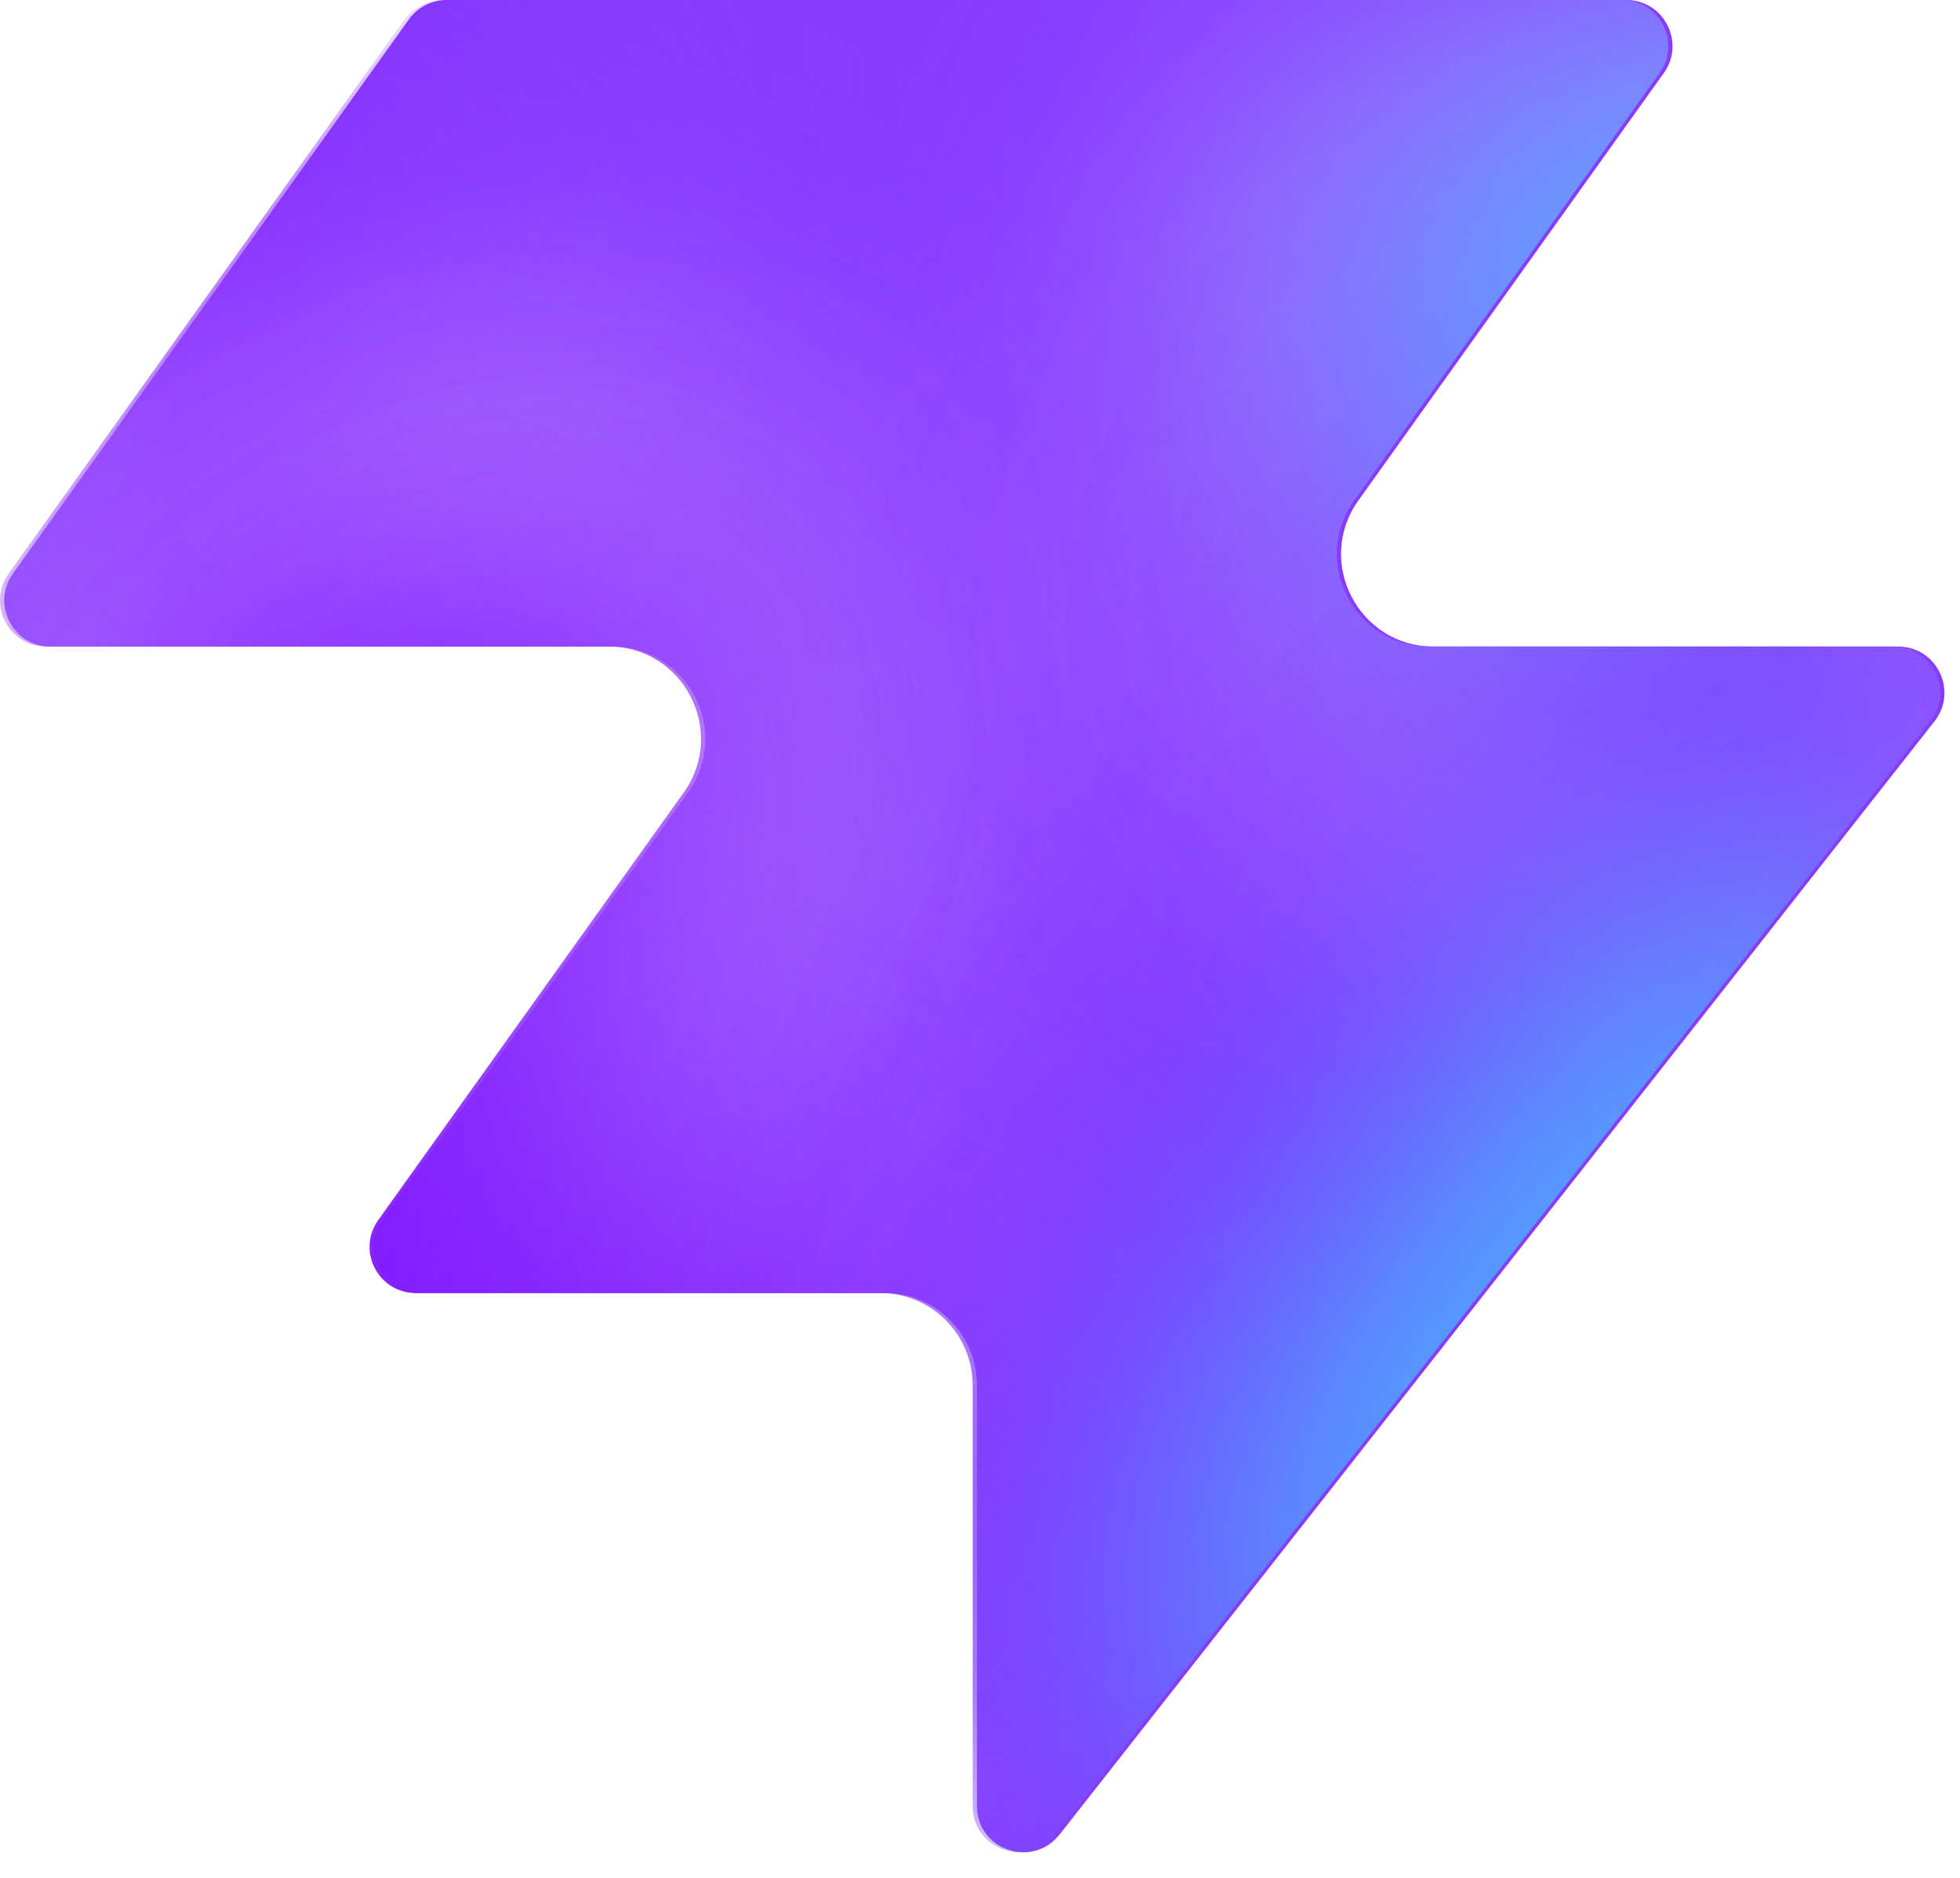
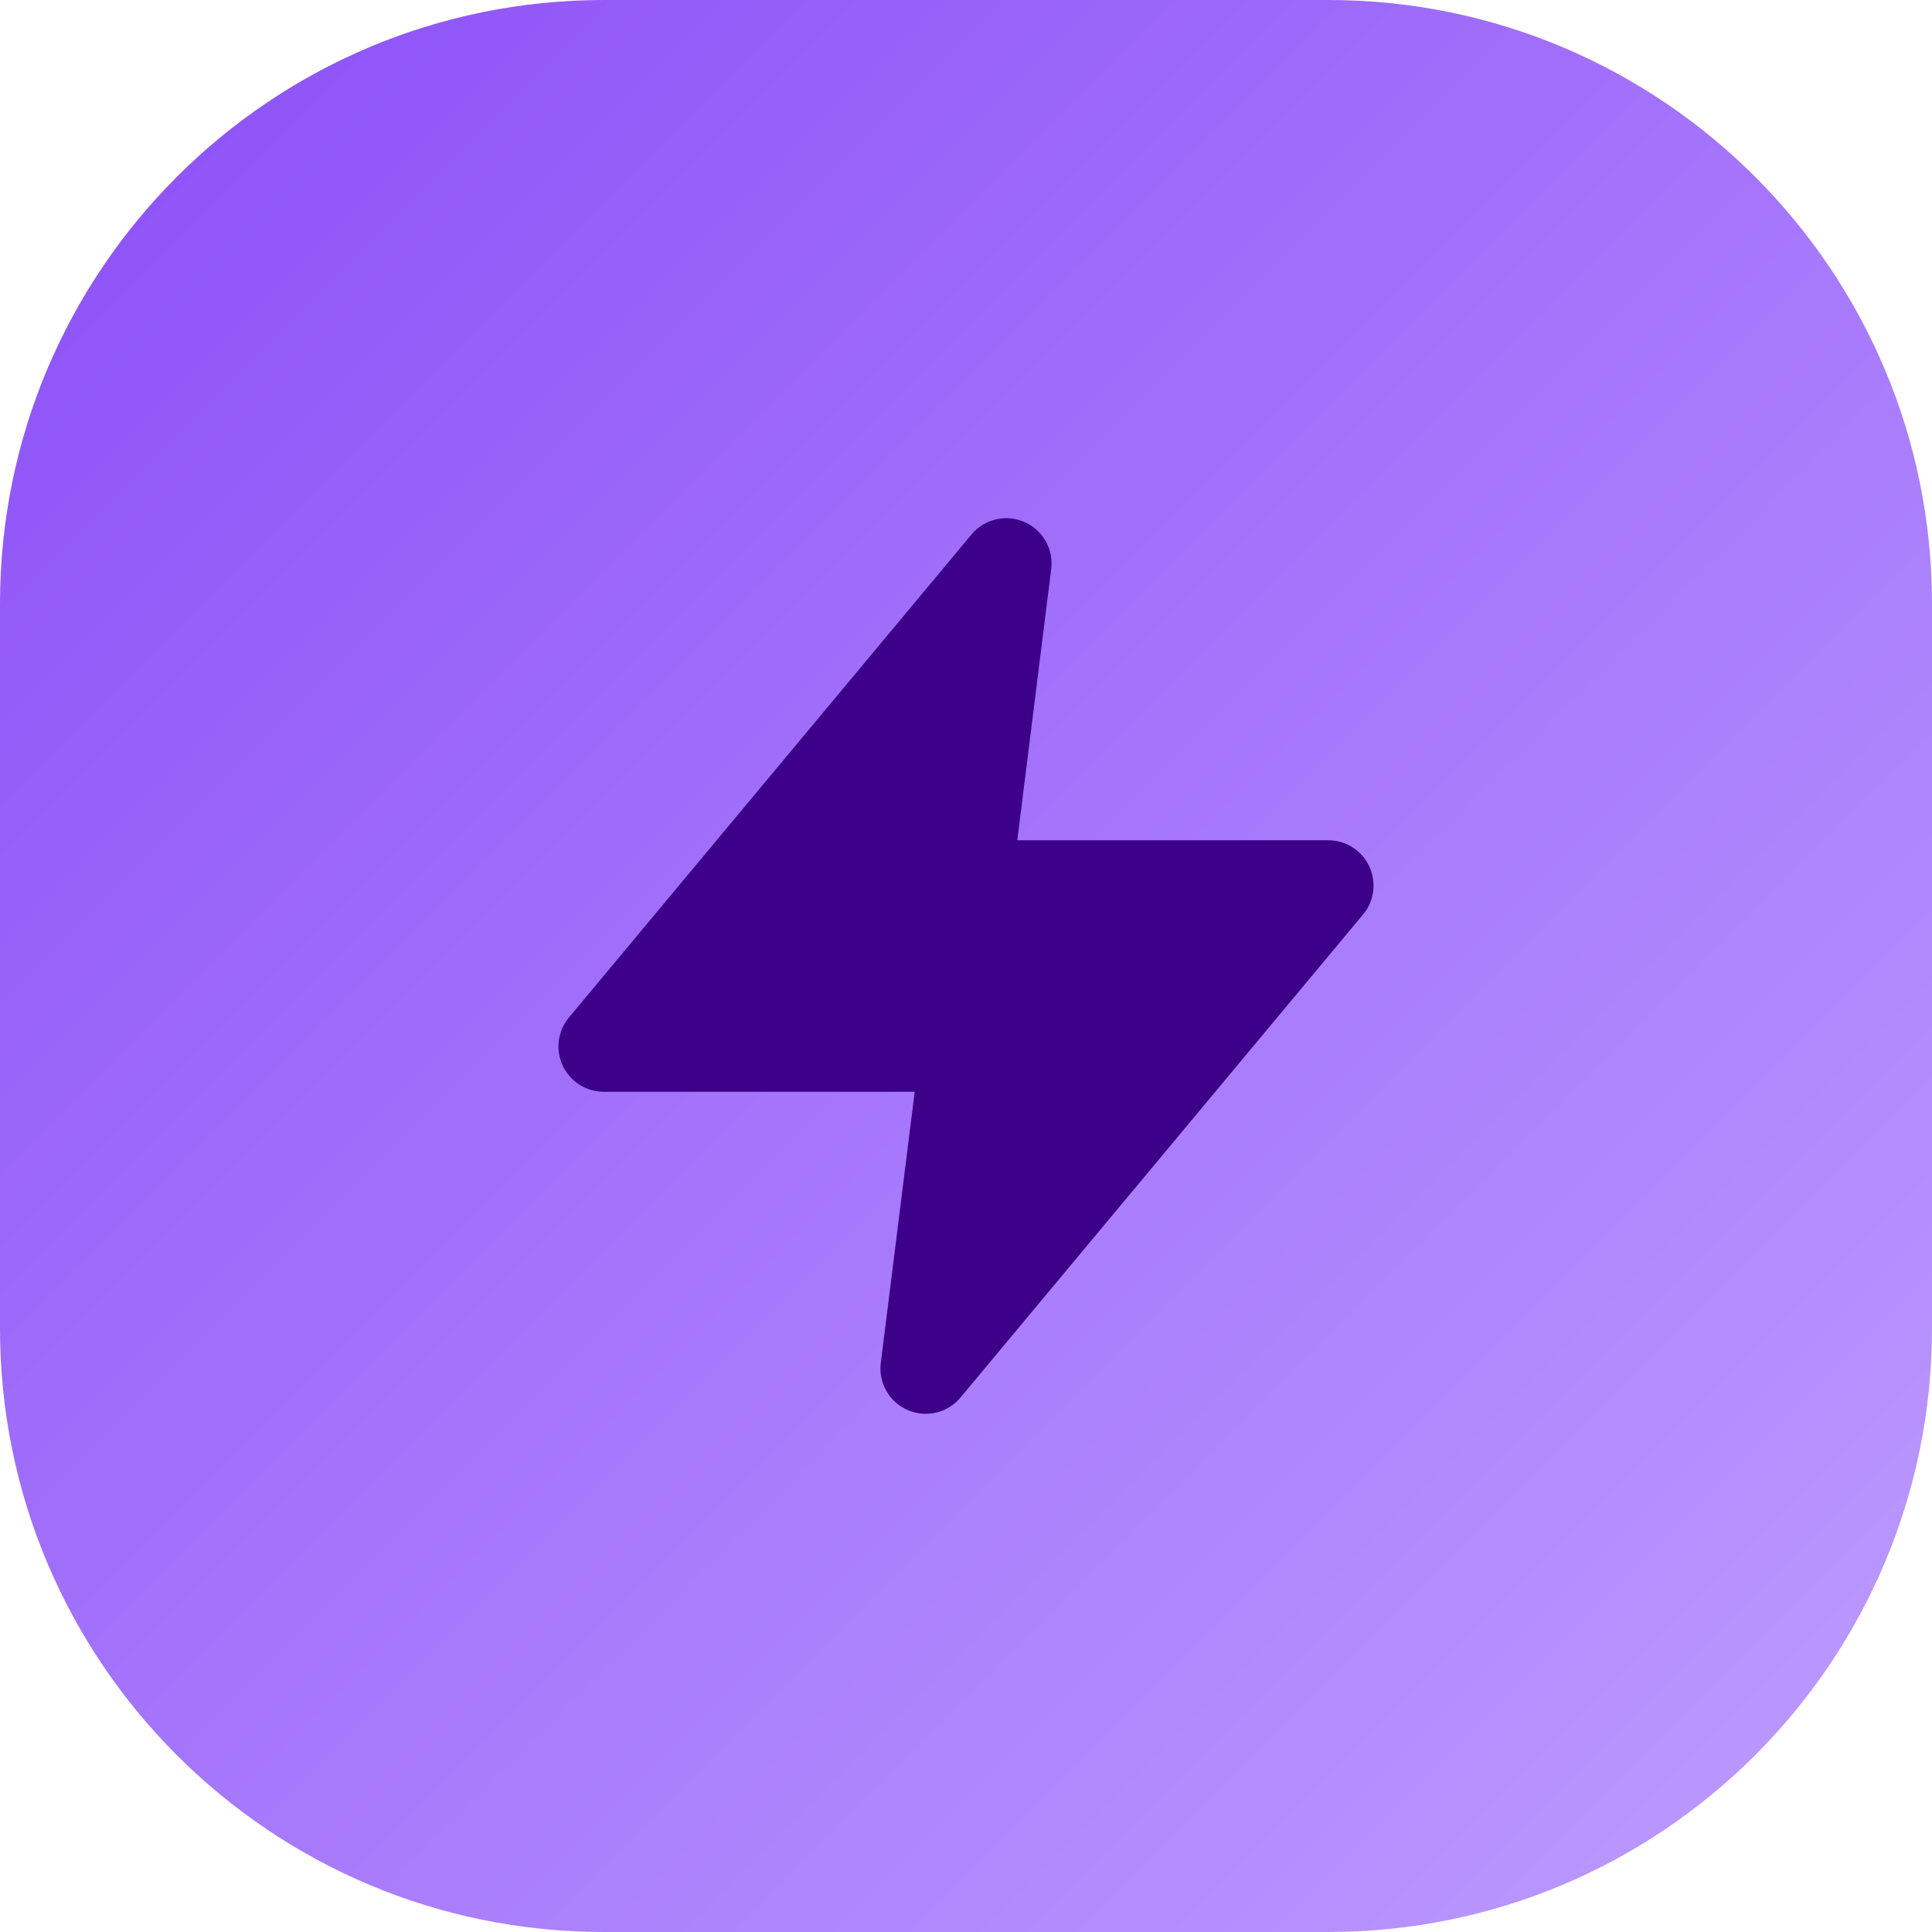
- <svg xmlns="http://www.w3.org/2000/svg" width="48" height="46" fill="none" viewBox="0 0 48 46">
-   <path fill="#863bff" d="M25.946 44.938c-.664.845-2.021.375-2.021-.698V33.937a2.26 2.26 0 0 0-2.262-2.262H10.287c-.92 0-1.456-1.04-.92-1.788l7.48-10.471c1.07-1.497 0-3.578-1.842-3.578H1.237c-.92 0-1.456-1.04-.92-1.788L10.013.474c.214-.297.556-.474.92-.474h28.894c.92 0 1.456 1.04.92 1.788l-7.48 10.471c-1.07 1.498 0 3.579 1.842 3.579h11.377c.943 0 1.473 1.088.89 1.83L25.947 44.94z" style="fill:#863bff;fill:color(display-p3 .525 .23 1);fill-opacity:1" />
-   <mask id="a" width="48" height="46" x="0" y="0" maskUnits="userSpaceOnUse" style="mask-type:alpha">
-     <path fill="#000" d="M25.842 44.938c-.664.844-2.021.375-2.021-.698V33.937a2.26 2.26 0 0 0-2.262-2.262H10.183c-.92 0-1.456-1.04-.92-1.788l7.48-10.471c1.07-1.498 0-3.579-1.842-3.579H1.133c-.92 0-1.456-1.04-.92-1.787L9.91.473c.214-.297.556-.474.92-.474h28.894c.92 0 1.456 1.04.92 1.788l-7.48 10.471c-1.07 1.498 0 3.578 1.842 3.578h11.377c.943 0 1.473 1.088.89 1.832L25.843 44.94z" style="fill:#000;fill-opacity:1" />
-   </mask>
-   <g mask="url(#a)">
-     <g filter="url(#b)">
-       <ellipse cx="5.508" cy="14.704" fill="#ede6ff" rx="5.508" ry="14.704" style="fill:#ede6ff;fill:color(display-p3 .927 .903 1);fill-opacity:1" transform="matrix(.00324 1 1 -.00324 -4.47 31.516)" />
-     </g>
-     <g filter="url(#c)">
-       <ellipse cx="10.399" cy="29.851" fill="#ede6ff" rx="10.399" ry="29.851" style="fill:#ede6ff;fill:color(display-p3 .927 .903 1);fill-opacity:1" transform="matrix(.00324 1 1 -.00324 -39.328 7.883)" />
-     </g>
-     <g filter="url(#d)">
-       <ellipse cx="5.508" cy="30.487" fill="#7e14ff" rx="5.508" ry="30.487" style="fill:#7e14ff;fill:color(display-p3 .492 .077 1);fill-opacity:1" transform="rotate(89.814 -25.913 -14.639)scale(1 -1)" />
-     </g>
-     <g filter="url(#e)">
-       <ellipse cx="5.508" cy="30.599" fill="#7e14ff" rx="5.508" ry="30.599" style="fill:#7e14ff;fill:color(display-p3 .492 .077 1);fill-opacity:1" transform="rotate(89.814 -32.644 -3.334)scale(1 -1)" />
-     </g>
-     <g filter="url(#f)">
-       <ellipse cx="5.508" cy="30.599" fill="#7e14ff" rx="5.508" ry="30.599" style="fill:#7e14ff;fill:color(display-p3 .492 .077 1);fill-opacity:1" transform="matrix(.00324 1 1 -.00324 -34.34 30.47)" />
-     </g>
-     <g filter="url(#g)">
-       <ellipse cx="14.072" cy="22.078" fill="#ede6ff" rx="14.072" ry="22.078" style="fill:#ede6ff;fill:color(display-p3 .927 .903 1);fill-opacity:1" transform="rotate(93.35 24.506 48.493)scale(-1 1)" />
-     </g>
-     <g filter="url(#h)">
-       <ellipse cx="3.47" cy="21.501" fill="#7e14ff" rx="3.47" ry="21.501" style="fill:#7e14ff;fill:color(display-p3 .492 .077 1);fill-opacity:1" transform="rotate(89.009 28.708 47.59)scale(-1 1)" />
-     </g>
-     <g filter="url(#i)">
-       <ellipse cx="3.47" cy="21.501" fill="#7e14ff" rx="3.47" ry="21.501" style="fill:#7e14ff;fill:color(display-p3 .492 .077 1);fill-opacity:1" transform="rotate(89.009 28.708 47.59)scale(-1 1)" />
-     </g>
-     <g filter="url(#j)">
-       <ellipse cx=".387" cy="8.972" fill="#7e14ff" rx="4.407" ry="29.108" style="fill:#7e14ff;fill:color(display-p3 .492 .077 1);fill-opacity:1" transform="rotate(39.51 .387 8.972)" />
-     </g>
-     <g filter="url(#k)">
-       <ellipse cx="47.523" cy="-6.092" fill="#7e14ff" rx="4.407" ry="29.108" style="fill:#7e14ff;fill:color(display-p3 .492 .077 1);fill-opacity:1" transform="rotate(37.892 47.523 -6.092)" />
-     </g>
-     <g filter="url(#l)">
-       <ellipse cx="41.412" cy="6.333" fill="#47bfff" rx="5.971" ry="9.665" style="fill:#47bfff;fill:color(display-p3 .28 .748 1);fill-opacity:1" transform="rotate(37.892 41.412 6.333)" />
-     </g>
-     <g filter="url(#m)">
-       <ellipse cx="-1.879" cy="38.332" fill="#7e14ff" rx="4.407" ry="29.108" style="fill:#7e14ff;fill:color(display-p3 .492 .077 1);fill-opacity:1" transform="rotate(37.892 -1.88 38.332)" />
-     </g>
-     <g filter="url(#n)">
-       <ellipse cx="-1.879" cy="38.332" fill="#7e14ff" rx="4.407" ry="29.108" style="fill:#7e14ff;fill:color(display-p3 .492 .077 1);fill-opacity:1" transform="rotate(37.892 -1.88 38.332)" />
-     </g>
-     <g filter="url(#o)">
-       <ellipse cx="35.651" cy="29.907" fill="#7e14ff" rx="4.407" ry="29.108" style="fill:#7e14ff;fill:color(display-p3 .492 .077 1);fill-opacity:1" transform="rotate(37.892 35.651 29.907)" />
-     </g>
-     <g filter="url(#p)">
-       <ellipse cx="38.418" cy="32.4" fill="#47bfff" rx="5.971" ry="15.297" style="fill:#47bfff;fill:color(display-p3 .28 .748 1);fill-opacity:1" transform="rotate(37.892 38.418 32.4)" />
-     </g>
-   </g>
+ <svg xmlns="http://www.w3.org/2000/svg" width="32" height="32" viewBox="0 0 32 32" fill="none">
  <defs>
-     <filter id="b" width="60.045" height="41.654" x="-19.77" y="16.149" color-interpolation-filters="sRGB" filterUnits="userSpaceOnUse">
-       <feFlood flood-opacity="0" result="BackgroundImageFix" />
-       <feBlend in="SourceGraphic" in2="BackgroundImageFix" result="shape" />
-       <feGaussianBlur result="effect1_foregroundBlur_2002_17158" stdDeviation="7.659" />
-     </filter>
-     <filter id="c" width="90.34" height="51.437" x="-54.613" y="-7.533" color-interpolation-filters="sRGB" filterUnits="userSpaceOnUse">
-       <feFlood flood-opacity="0" result="BackgroundImageFix" />
-       <feBlend in="SourceGraphic" in2="BackgroundImageFix" result="shape" />
-       <feGaussianBlur result="effect1_foregroundBlur_2002_17158" stdDeviation="7.659" />
-     </filter>
-     <filter id="d" width="79.355" height="29.4" x="-49.64" y="2.03" color-interpolation-filters="sRGB" filterUnits="userSpaceOnUse">
-       <feFlood flood-opacity="0" result="BackgroundImageFix" />
-       <feBlend in="SourceGraphic" in2="BackgroundImageFix" result="shape" />
-       <feGaussianBlur result="effect1_foregroundBlur_2002_17158" stdDeviation="4.596" />
-     </filter>
-     <filter id="e" width="79.579" height="29.4" x="-45.045" y="20.029" color-interpolation-filters="sRGB" filterUnits="userSpaceOnUse">
-       <feFlood flood-opacity="0" result="BackgroundImageFix" />
-       <feBlend in="SourceGraphic" in2="BackgroundImageFix" result="shape" />
-       <feGaussianBlur result="effect1_foregroundBlur_2002_17158" stdDeviation="4.596" />
-     </filter>
-     <filter id="f" width="79.579" height="29.4" x="-43.513" y="21.178" color-interpolation-filters="sRGB" filterUnits="userSpaceOnUse">
-       <feFlood flood-opacity="0" result="BackgroundImageFix" />
-       <feBlend in="SourceGraphic" in2="BackgroundImageFix" result="shape" />
-       <feGaussianBlur result="effect1_foregroundBlur_2002_17158" stdDeviation="4.596" />
-     </filter>
-     <filter id="g" width="74.749" height="58.852" x="15.756" y="-17.901" color-interpolation-filters="sRGB" filterUnits="userSpaceOnUse">
-       <feFlood flood-opacity="0" result="BackgroundImageFix" />
-       <feBlend in="SourceGraphic" in2="BackgroundImageFix" result="shape" />
-       <feGaussianBlur result="effect1_foregroundBlur_2002_17158" stdDeviation="7.659" />
-     </filter>
-     <filter id="h" width="61.377" height="25.362" x="23.548" y="2.284" color-interpolation-filters="sRGB" filterUnits="userSpaceOnUse">
-       <feFlood flood-opacity="0" result="BackgroundImageFix" />
-       <feBlend in="SourceGraphic" in2="BackgroundImageFix" result="shape" />
-       <feGaussianBlur result="effect1_foregroundBlur_2002_17158" stdDeviation="4.596" />
-     </filter>
-     <filter id="i" width="61.377" height="25.362" x="23.548" y="2.284" color-interpolation-filters="sRGB" filterUnits="userSpaceOnUse">
-       <feFlood flood-opacity="0" result="BackgroundImageFix" />
-       <feBlend in="SourceGraphic" in2="BackgroundImageFix" result="shape" />
-       <feGaussianBlur result="effect1_foregroundBlur_2002_17158" stdDeviation="4.596" />
-     </filter>
-     <filter id="j" width="56.045" height="63.649" x="-27.636" y="-22.853" color-interpolation-filters="sRGB" filterUnits="userSpaceOnUse">
-       <feFlood flood-opacity="0" result="BackgroundImageFix" />
-       <feBlend in="SourceGraphic" in2="BackgroundImageFix" result="shape" />
-       <feGaussianBlur result="effect1_foregroundBlur_2002_17158" stdDeviation="4.596" />
-     </filter>
-     <filter id="k" width="54.814" height="64.646" x="20.116" y="-38.415" color-interpolation-filters="sRGB" filterUnits="userSpaceOnUse">
-       <feFlood flood-opacity="0" result="BackgroundImageFix" />
-       <feBlend in="SourceGraphic" in2="BackgroundImageFix" result="shape" />
-       <feGaussianBlur result="effect1_foregroundBlur_2002_17158" stdDeviation="4.596" />
-     </filter>
-     <filter id="l" width="33.541" height="35.313" x="24.641" y="-11.323" color-interpolation-filters="sRGB" filterUnits="userSpaceOnUse">
-       <feFlood flood-opacity="0" result="BackgroundImageFix" />
-       <feBlend in="SourceGraphic" in2="BackgroundImageFix" result="shape" />
-       <feGaussianBlur result="effect1_foregroundBlur_2002_17158" stdDeviation="4.596" />
-     </filter>
-     <filter id="m" width="54.814" height="64.646" x="-29.286" y="6.009" color-interpolation-filters="sRGB" filterUnits="userSpaceOnUse">
-       <feFlood flood-opacity="0" result="BackgroundImageFix" />
-       <feBlend in="SourceGraphic" in2="BackgroundImageFix" result="shape" />
-       <feGaussianBlur result="effect1_foregroundBlur_2002_17158" stdDeviation="4.596" />
-     </filter>
-     <filter id="n" width="54.814" height="64.646" x="-29.286" y="6.009" color-interpolation-filters="sRGB" filterUnits="userSpaceOnUse">
-       <feFlood flood-opacity="0" result="BackgroundImageFix" />
-       <feBlend in="SourceGraphic" in2="BackgroundImageFix" result="shape" />
-       <feGaussianBlur result="effect1_foregroundBlur_2002_17158" stdDeviation="4.596" />
-     </filter>
-     <filter id="o" width="54.814" height="64.646" x="8.244" y="-2.416" color-interpolation-filters="sRGB" filterUnits="userSpaceOnUse">
-       <feFlood flood-opacity="0" result="BackgroundImageFix" />
-       <feBlend in="SourceGraphic" in2="BackgroundImageFix" result="shape" />
-       <feGaussianBlur result="effect1_foregroundBlur_2002_17158" stdDeviation="4.596" />
-     </filter>
-     <filter id="p" width="39.409" height="43.623" x="18.713" y="10.588" color-interpolation-filters="sRGB" filterUnits="userSpaceOnUse">
-       <feFlood flood-opacity="0" result="BackgroundImageFix" />
-       <feBlend in="SourceGraphic" in2="BackgroundImageFix" result="shape" />
-       <feGaussianBlur result="effect1_foregroundBlur_2002_17158" stdDeviation="4.596" />
-     </filter>
+     <linearGradient id="pulse-gradient" x1="0" y1="0" x2="32" y2="32" gradientUnits="userSpaceOnUse">
+       <stop offset="0%" stop-color="#8b4ef7" />
+       <stop offset="100%" stop-color="#be9dff" />
+     </linearGradient>
  </defs>
+   <rect width="32" height="32" rx="10" fill="url(#pulse-gradient)" />
+   <path d="M16.667 9.333L10 17.333H16L15.333 22.667L22 14.667H16L16.667 9.333Z" fill="#3d0088" stroke="#3d0088" stroke-width="1.5" stroke-linejoin="round" stroke-linecap="round" />
</svg>
